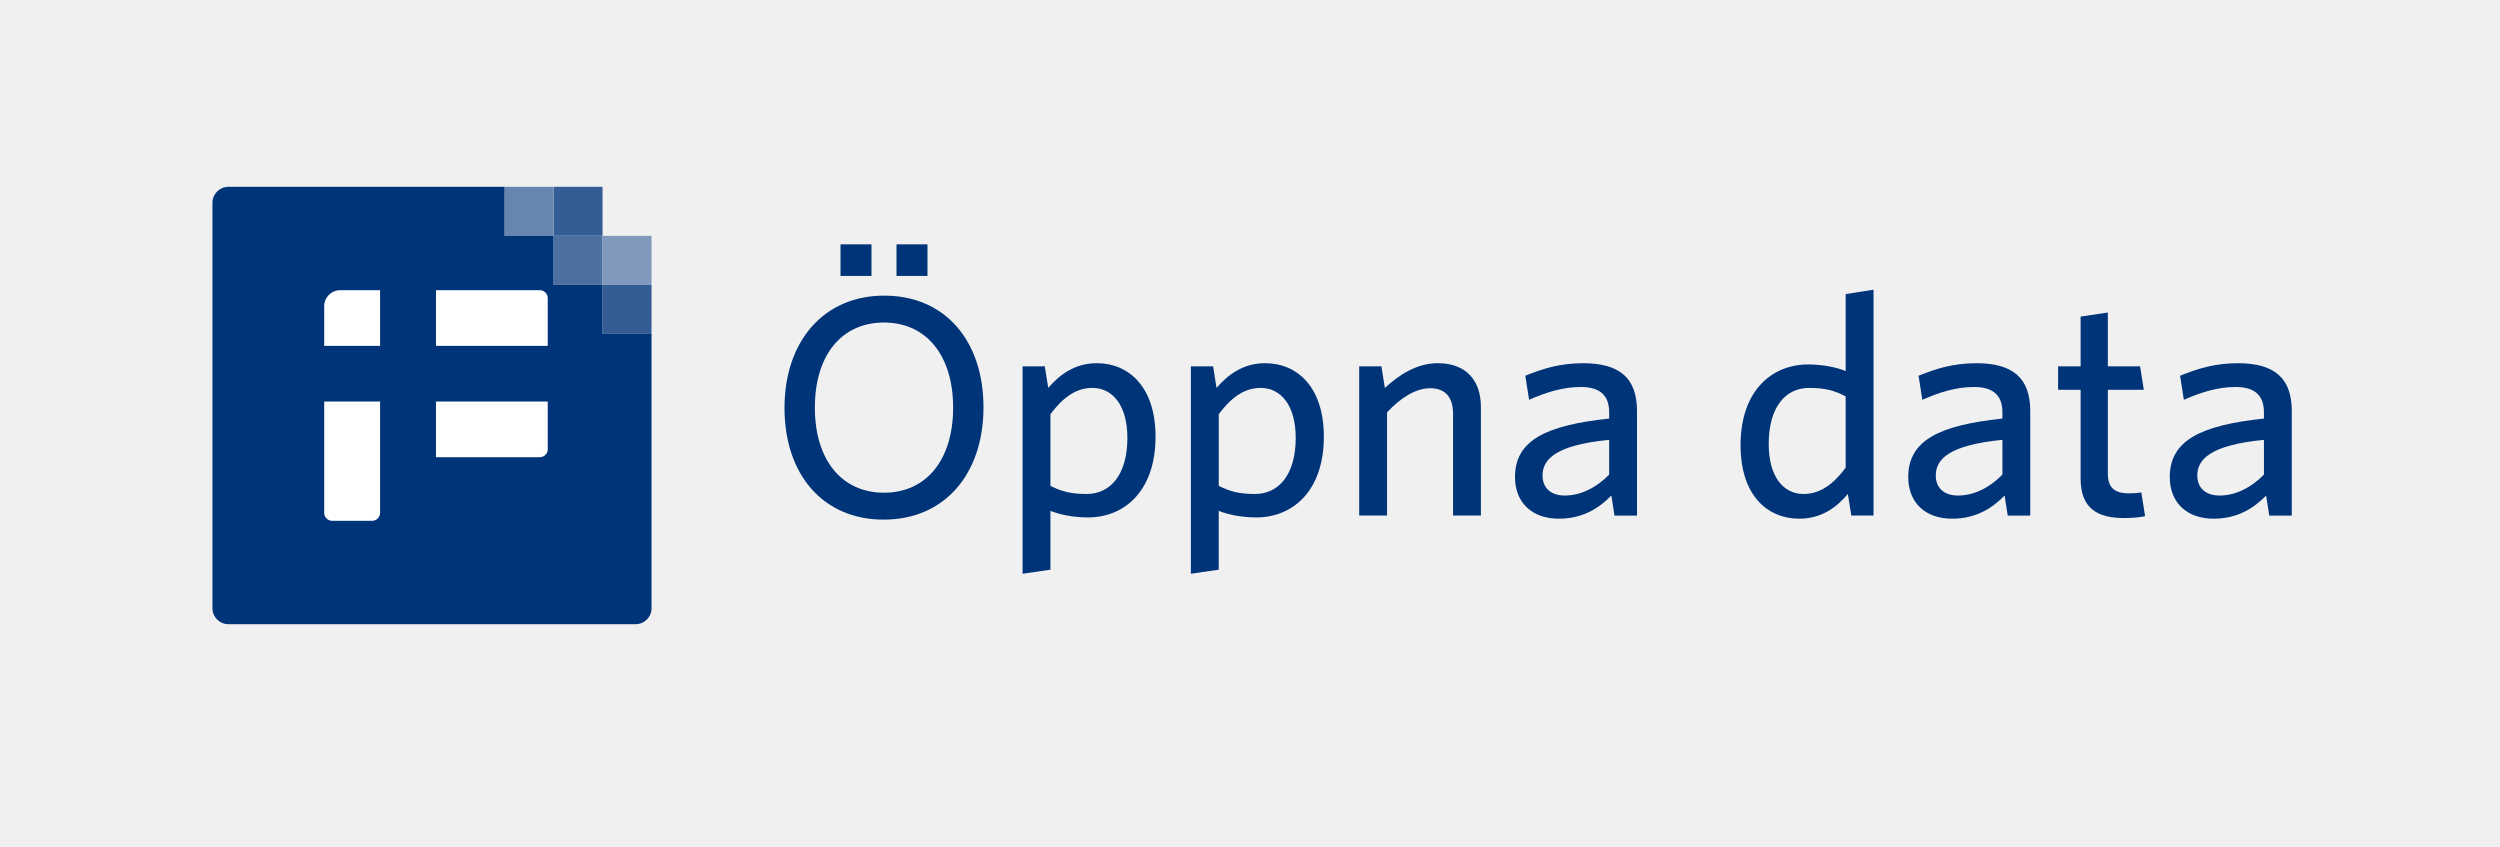
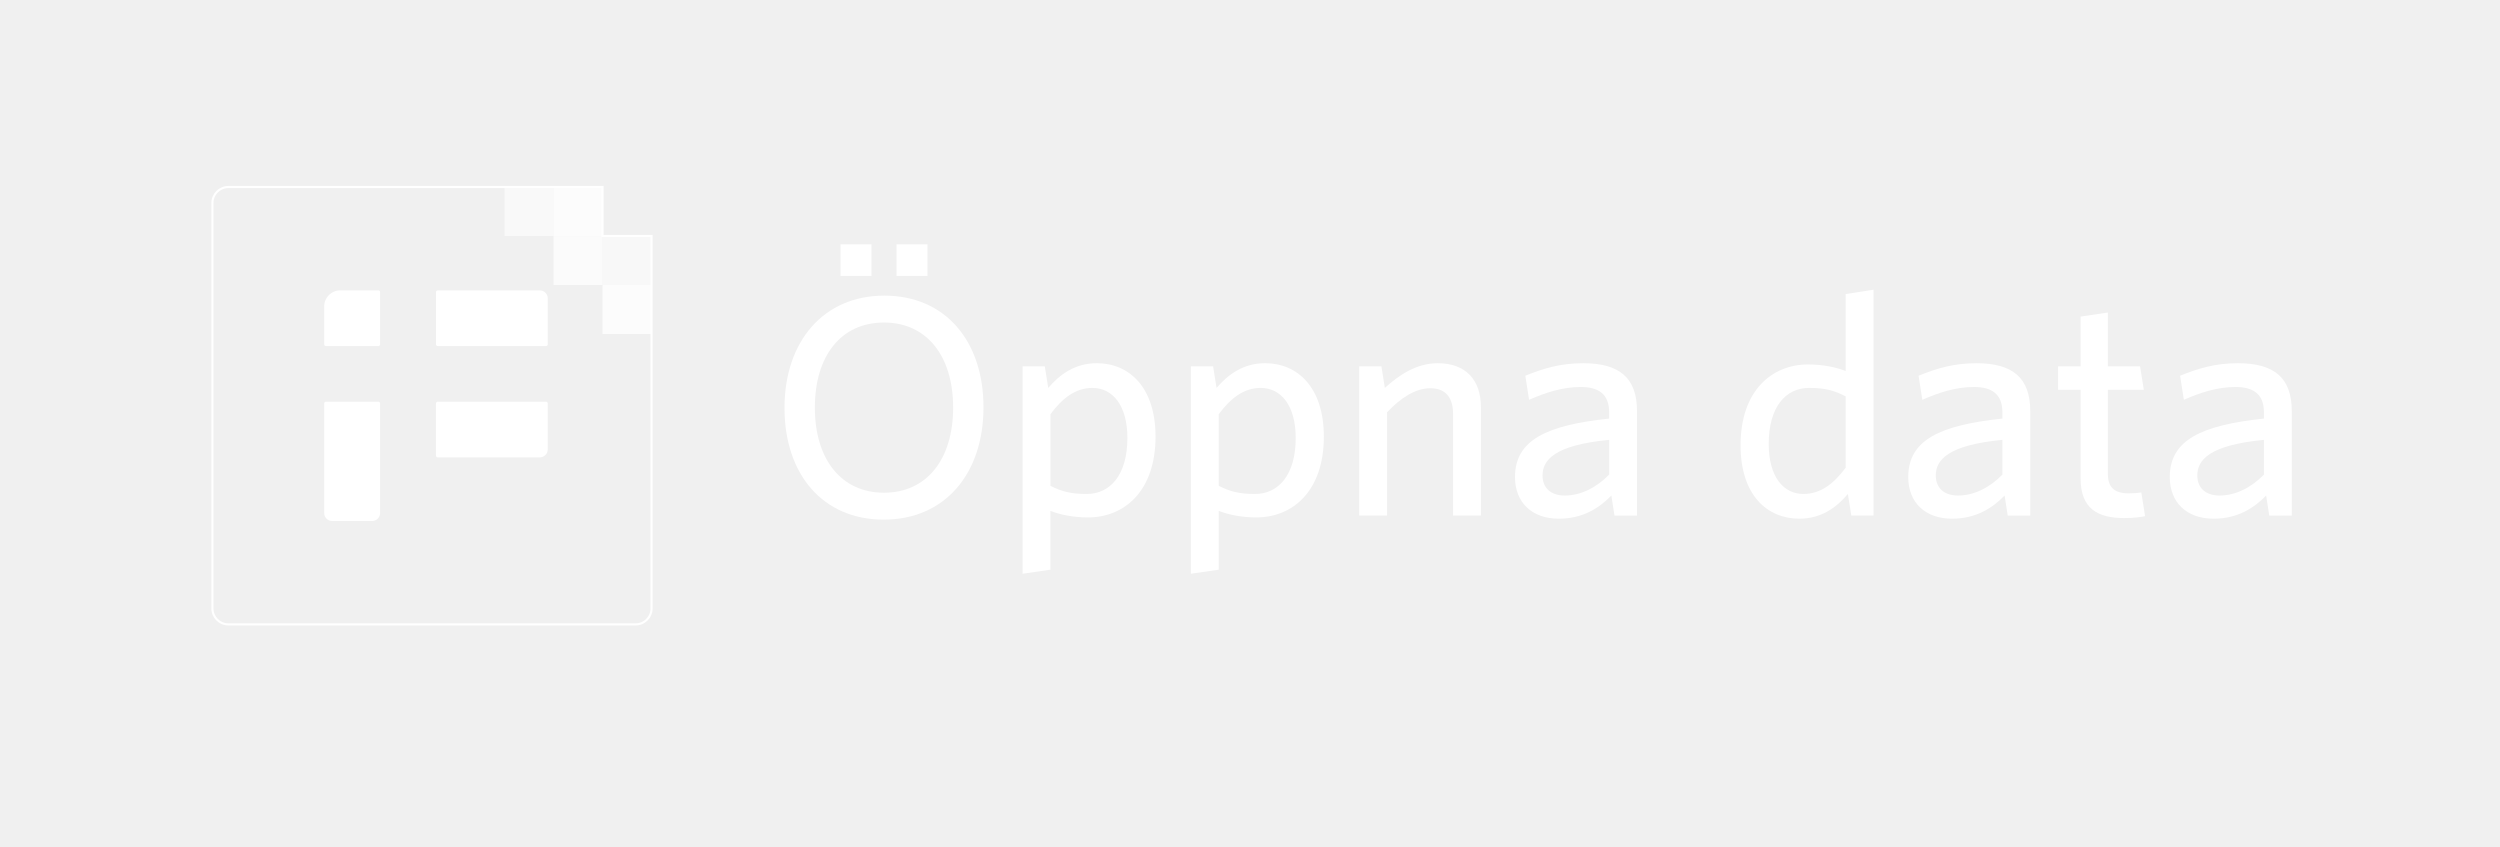
<svg xmlns="http://www.w3.org/2000/svg" id="a" width="833mm" height="282mm" viewBox="0 0 2361.26 799.37">
-   <rect x="522.82" y="176.44" width="46.28" height="46.28" fill="#335d94" stroke-width="0" />
-   <rect x="476.53" y="176.44" width="46.28" height="46.28" fill="#6685af" stroke-width="0" />
-   <rect x="522.82" y="222.73" width="46.28" height="46.28" fill="#4c71a1" stroke-width="0" />
-   <rect x="569.1" y="222.73" width="46.28" height="46.28" fill="#8099bc" stroke-width="0" />
-   <rect x="569.1" y="269.01" width="46.28" height="46.28" fill="#335d94" stroke-width="0" />
-   <path d="m569.1,269.01h-46.28v-46.28h-46.28v-46.28H215.72c-8.29,0-15.08,6.76-15.08,15.02v383.07c0,8.26,6.79,15.02,15.08,15.02h384.59c8.29,0,15.08-6.76,15.08-15.02v-259.24h-46.28v-46.28Z" fill="#003479" stroke-width="0" />
-   <path d="m306.21,326.66v-37.56c0-8.26,6.79-15.02,15.08-15.02h37.7v52.58h-52.78Z" fill="#fff" stroke-width="0" />
-   <path d="m306.21,379.24h52.78v105.16c0,4.13-3.39,7.51-7.54,7.51h-37.7c-4.15,0-7.54-3.38-7.54-7.51v-105.16Z" fill="#fff" stroke-width="0" />
-   <path d="m411.78,274.09h98.03c4.15,0,7.54,3.38,7.54,7.51v45.07h-105.57v-52.58Z" fill="#fff" stroke-width="0" />
-   <path d="m509.81,431.82h-98.03v-52.58h105.57v45.07c0,4.15-3.38,7.51-7.54,7.51" fill="#fff" stroke-width="0" />
-   <path d="m834.64,490.79c-57.32,0-93.67-42.55-93.67-105.49s36.94-106.08,94.26-106.08,93.67,42.55,93.67,105.49-36.64,106.08-94.26,106.08Zm.3-186.16c-40.48,0-65.3,31.32-65.3,80.37s25.12,80.37,65.3,80.37,65.3-31.32,65.3-80.37-25.12-80.37-65.3-80.37Zm-41.07-44.03v-29.84h29.25v29.84h-29.25Zm52.89,0v-29.84h29.25v29.84h-29.25Z" fill="#003479" stroke-width="0" />
-   <path d="m1027.59,488.72c-13.89,0-26.59-2.66-35.46-6.21v55.55l-26.3,3.84v-195.91h20.98l3.25,20.39c10.64-12.41,25.12-23.34,45.8-23.34,30.44,0,55.55,22.46,55.55,69.44,0,51.42-29.55,76.24-63.83,76.24Zm4.14-122.33c-15.96,0-28.37,9.75-39.59,24.82v67.67c10.64,5.32,19.21,7.68,34.28,7.68,22.16,0,38.41-18.02,38.41-52.89,0-30.73-13.89-47.28-33.09-47.28Z" fill="#003479" stroke-width="0" />
-   <path d="m1186.56,488.72c-13.89,0-26.59-2.66-35.46-6.21v55.55l-26.3,3.84v-195.91h20.98l3.25,20.39c10.64-12.41,25.12-23.34,45.8-23.34,30.44,0,55.55,22.46,55.55,69.44,0,51.42-29.55,76.24-63.83,76.24Zm4.14-122.33c-15.96,0-28.37,9.75-39.59,24.82v67.67c10.64,5.32,19.21,7.68,34.28,7.68,22.16,0,38.41-18.02,38.41-52.89,0-30.73-13.89-47.28-33.09-47.28Z" fill="#003479" stroke-width="0" />
-   <path d="m1372.42,486.95v-96.03c0-14.48-6.21-24.23-21.57-24.23-13.89,0-28.07,9.16-40.78,22.75v97.51h-26.3v-140.95h20.98l3.25,20.39c13.3-12.12,29.84-23.34,49.94-23.34,26.59,0,40.78,15.96,40.78,41.37v102.53h-26.3Z" fill="#003479" stroke-width="0" />
-   <path d="m1524.89,486.95l-2.96-18.91c-11.23,11.52-26.59,21.87-49.64,21.87-25.41,0-41.37-15.37-41.37-39.3,0-35.16,30.14-49.05,88.94-55.26v-5.91c0-17.73-10.64-23.93-26.89-23.93-17.14,0-33.39,5.32-48.75,12.12l-3.55-22.75c16.84-6.8,32.8-11.82,54.67-11.82,34.28,0,50.82,13.89,50.82,45.21v98.69h-21.27Zm-5.02-71.51c-52.01,5.02-62.94,19.21-62.94,33.69,0,11.52,7.68,18.91,20.98,18.91,15.37,0,30.14-7.68,41.96-19.8v-32.8Z" fill="#003479" stroke-width="0" />
-   <path d="m1707.79,344.23c13.89,0,26.59,2.66,35.46,6.21v-72.69l26.3-4.14v213.34h-20.98l-3.25-20.39c-10.64,12.71-25.12,23.34-45.8,23.34-30.44,0-55.55-22.16-55.55-69.44,0-51.42,29.55-76.24,63.83-76.24Zm-4.43,122.33c16.25,0,28.66-9.75,39.89-24.82v-67.37c-10.93-5.61-19.5-7.98-34.57-7.98-22.16,0-38.12,18.02-38.12,52.89,0,31.03,13.89,47.28,32.8,47.28Z" fill="#003479" stroke-width="0" />
-   <path d="m1896.31,486.95l-2.96-18.91c-11.23,11.52-26.59,21.87-49.64,21.87-25.41,0-41.37-15.37-41.37-39.3,0-35.16,30.14-49.05,88.94-55.26v-5.91c0-17.73-10.64-23.93-26.89-23.93-17.14,0-33.39,5.32-48.75,12.12l-3.55-22.75c16.84-6.8,32.8-11.82,54.67-11.82,34.28,0,50.82,13.89,50.82,45.21v98.69h-21.27Zm-5.02-71.51c-52.01,5.02-62.94,19.21-62.94,33.69,0,11.52,7.68,18.91,20.98,18.91,15.37,0,30.14-7.68,41.96-19.8v-32.8Z" fill="#003479" stroke-width="0" />
-   <path d="m2006.22,489.31c-24.82,0-41.07-8.87-41.07-37.23v-83.92h-21.28v-22.16h21.28v-46.98l25.71-3.84v50.82h30.44l3.55,22.16h-33.98v79.19c0,11.52,4.73,18.62,19.5,18.62,4.73,0,8.87-.3,12.12-.89l3.55,22.46c-4.43.89-10.64,1.77-19.8,1.77Z" fill="#003479" stroke-width="0" />
-   <path d="m2143.33,486.95l-2.96-18.91c-11.23,11.52-26.59,21.87-49.64,21.87-25.41,0-41.37-15.37-41.37-39.3,0-35.16,30.14-49.05,88.94-55.26v-5.91c0-17.73-10.64-23.93-26.89-23.93-17.14,0-33.39,5.32-48.75,12.12l-3.55-22.75c16.84-6.8,32.8-11.82,54.67-11.82,34.28,0,50.82,13.89,50.82,45.21v98.69h-21.27Zm-5.02-71.51c-52.01,5.02-62.94,19.21-62.94,33.69,0,11.52,7.68,18.91,20.98,18.91,15.37,0,30.14-7.68,41.96-19.8v-32.8Z" fill="#003479" stroke-width="0" />
+   <path d="m307.82,326.85c-.89,0-1.62-.72-1.62-1.62v-35.94c0-8.26,6.79-15.02,15.08-15.02h36.09c.89,0,1.62.72,1.62,1.62v49.35c0,.89-.72,1.62-1.62,1.62h-49.55Z" fill="#fff" stroke-width="0" />
+   <path d="m307.82,379.43h49.55c.89,0,1.62.72,1.62,1.62v103.54c0,4.13-3.39,7.51-7.54,7.51h-37.7c-4.15,0-7.54-3.38-7.54-7.51v-103.54c0-.89.72-1.62,1.62-1.62Z" fill="#fff" stroke-width="0" />
+   <path d="m411.78,275.89c0-.89.72-1.62,1.62-1.62h96.42c4.15,0,7.54,3.38,7.54,7.51v43.45c0,.89-.72,1.62-1.62,1.62h-102.34c-.89,0-1.62-.72-1.62-1.62v-49.35Z" fill="#fff" stroke-width="0" />
+   <path d="m509.81,432.01h-96.42c-.89,0-1.62-.72-1.62-1.62v-49.35c0-.89.72-1.62,1.62-1.62h102.34c.89,0,1.62.72,1.62,1.62v43.45c0,4.15-3.38,7.51-7.54,7.51" fill="#fff" stroke-width="0" />
+   <path d="m569.1,222.92v-46.28H215.72c-8.29,0-15.08,6.76-15.08,15.02v383.07c0,8.26,6.79,15.02,15.08,15.02h384.59c8.29,0,15.08-6.76,15.08-15.02V222.92h-46.28Z" fill="none" stroke="#fff" stroke-miterlimit="10" stroke-width="2" />
+   <rect x="522.82" y="176.63" width="46.28" height="46.28" fill="#fff" opacity=".8" stroke-width="0" />
+   <rect x="476.53" y="176.63" width="46.28" height="46.28" fill="#fff" opacity=".6" stroke-width="0" />
+   <rect x="522.82" y="222.92" width="46.28" height="46.28" fill="#fff" opacity=".7" stroke-width="0" />
+   <rect x="569.1" y="222.92" width="46.28" height="46.28" fill="#fff" opacity=".5" stroke-width="0" />
+   <rect x="569.1" y="269.2" width="46.28" height="46.28" fill="#fff" opacity=".8" stroke-width="0" />
+   <path d="m834.64,490.79c-57.32,0-93.67-42.55-93.67-105.49s36.94-106.08,94.26-106.08,93.67,42.55,93.67,105.49-36.64,106.08-94.26,106.08Zm.3-186.16c-40.48,0-65.3,31.32-65.3,80.37s25.12,80.37,65.3,80.37,65.3-31.32,65.3-80.37-25.12-80.37-65.3-80.37Zm-41.07-44.03v-29.84h29.25v29.84h-29.25Zm52.89,0v-29.84h29.25v29.84h-29.25Z" fill="#fff" stroke-width="0" />
+   <path d="m1027.59,488.72c-13.89,0-26.59-2.66-35.46-6.21v55.55l-26.3,3.84v-195.91h20.98l3.25,20.39c10.64-12.41,25.12-23.34,45.8-23.34,30.44,0,55.55,22.46,55.55,69.44,0,51.42-29.55,76.24-63.83,76.24Zm4.14-122.33c-15.96,0-28.37,9.75-39.59,24.82v67.67c10.64,5.32,19.21,7.68,34.28,7.68,22.16,0,38.41-18.02,38.41-52.89,0-30.73-13.89-47.28-33.09-47.28Z" fill="#fff" stroke-width="0" />
+   <path d="m1186.56,488.72c-13.89,0-26.59-2.66-35.46-6.21v55.55l-26.3,3.84v-195.91h20.98l3.25,20.39c10.64-12.41,25.12-23.34,45.8-23.34,30.44,0,55.55,22.46,55.55,69.44,0,51.42-29.55,76.24-63.83,76.24Zm4.14-122.33c-15.96,0-28.37,9.75-39.59,24.82v67.67c10.64,5.32,19.21,7.68,34.28,7.68,22.16,0,38.41-18.02,38.41-52.89,0-30.73-13.89-47.28-33.09-47.28Z" fill="#fff" stroke-width="0" />
+   <path d="m1372.42,486.95v-96.03c0-14.48-6.21-24.23-21.57-24.23-13.89,0-28.07,9.16-40.78,22.75v97.51h-26.3v-140.95h20.98l3.25,20.39c13.3-12.12,29.84-23.34,49.94-23.34,26.59,0,40.78,15.96,40.78,41.37v102.53h-26.3Z" fill="#fff" stroke-width="0" />
+   <path d="m1524.89,486.95l-2.96-18.91c-11.23,11.52-26.59,21.87-49.64,21.87-25.41,0-41.37-15.37-41.37-39.3,0-35.16,30.14-49.05,88.94-55.26v-5.91c0-17.73-10.64-23.93-26.89-23.93-17.14,0-33.39,5.32-48.75,12.12l-3.55-22.75c16.84-6.8,32.8-11.82,54.67-11.82,34.28,0,50.82,13.89,50.82,45.21v98.69h-21.27Zm-5.02-71.51c-52.01,5.02-62.94,19.21-62.94,33.69,0,11.52,7.68,18.91,20.98,18.91,15.37,0,30.14-7.68,41.96-19.8v-32.8Z" fill="#fff" stroke-width="0" />
+   <path d="m1707.79,344.23c13.89,0,26.59,2.66,35.46,6.21v-72.69l26.3-4.14v213.34h-20.98l-3.25-20.39c-10.64,12.71-25.12,23.34-45.8,23.34-30.44,0-55.55-22.16-55.55-69.44,0-51.42,29.55-76.24,63.83-76.24Zm-4.43,122.33c16.25,0,28.66-9.75,39.89-24.82v-67.37c-10.93-5.61-19.5-7.98-34.57-7.98-22.16,0-38.12,18.02-38.12,52.89,0,31.03,13.89,47.28,32.8,47.28Z" fill="#fff" stroke-width="0" />
+   <path d="m1896.31,486.95l-2.96-18.91c-11.23,11.52-26.59,21.87-49.64,21.87-25.41,0-41.37-15.37-41.37-39.3,0-35.16,30.14-49.05,88.94-55.26v-5.91c0-17.73-10.64-23.93-26.89-23.93-17.14,0-33.39,5.32-48.75,12.12l-3.55-22.75c16.84-6.8,32.8-11.82,54.67-11.82,34.28,0,50.82,13.89,50.82,45.21v98.69h-21.27Zm-5.02-71.51c-52.01,5.02-62.94,19.21-62.94,33.69,0,11.52,7.68,18.91,20.98,18.91,15.37,0,30.14-7.68,41.96-19.8v-32.8Z" fill="#fff" stroke-width="0" />
+   <path d="m2006.22,489.31c-24.82,0-41.07-8.87-41.07-37.23v-83.92h-21.28v-22.16h21.28v-46.98l25.71-3.84v50.82h30.44l3.55,22.16h-33.98v79.19c0,11.52,4.73,18.62,19.5,18.62,4.73,0,8.87-.3,12.12-.89l3.55,22.46c-4.43.89-10.64,1.77-19.8,1.77Z" fill="#fff" stroke-width="0" />
+   <path d="m2143.33,486.95l-2.96-18.91c-11.23,11.52-26.59,21.87-49.64,21.87-25.41,0-41.37-15.37-41.37-39.3,0-35.16,30.14-49.05,88.94-55.26v-5.91c0-17.73-10.64-23.93-26.89-23.93-17.14,0-33.39,5.32-48.75,12.12l-3.55-22.75c16.84-6.8,32.8-11.82,54.67-11.82,34.28,0,50.82,13.89,50.82,45.21v98.69h-21.27Zm-5.02-71.51c-52.01,5.02-62.94,19.21-62.94,33.69,0,11.52,7.68,18.91,20.98,18.91,15.37,0,30.14-7.68,41.96-19.8v-32.8Z" fill="#fff" stroke-width="0" />
</svg>
